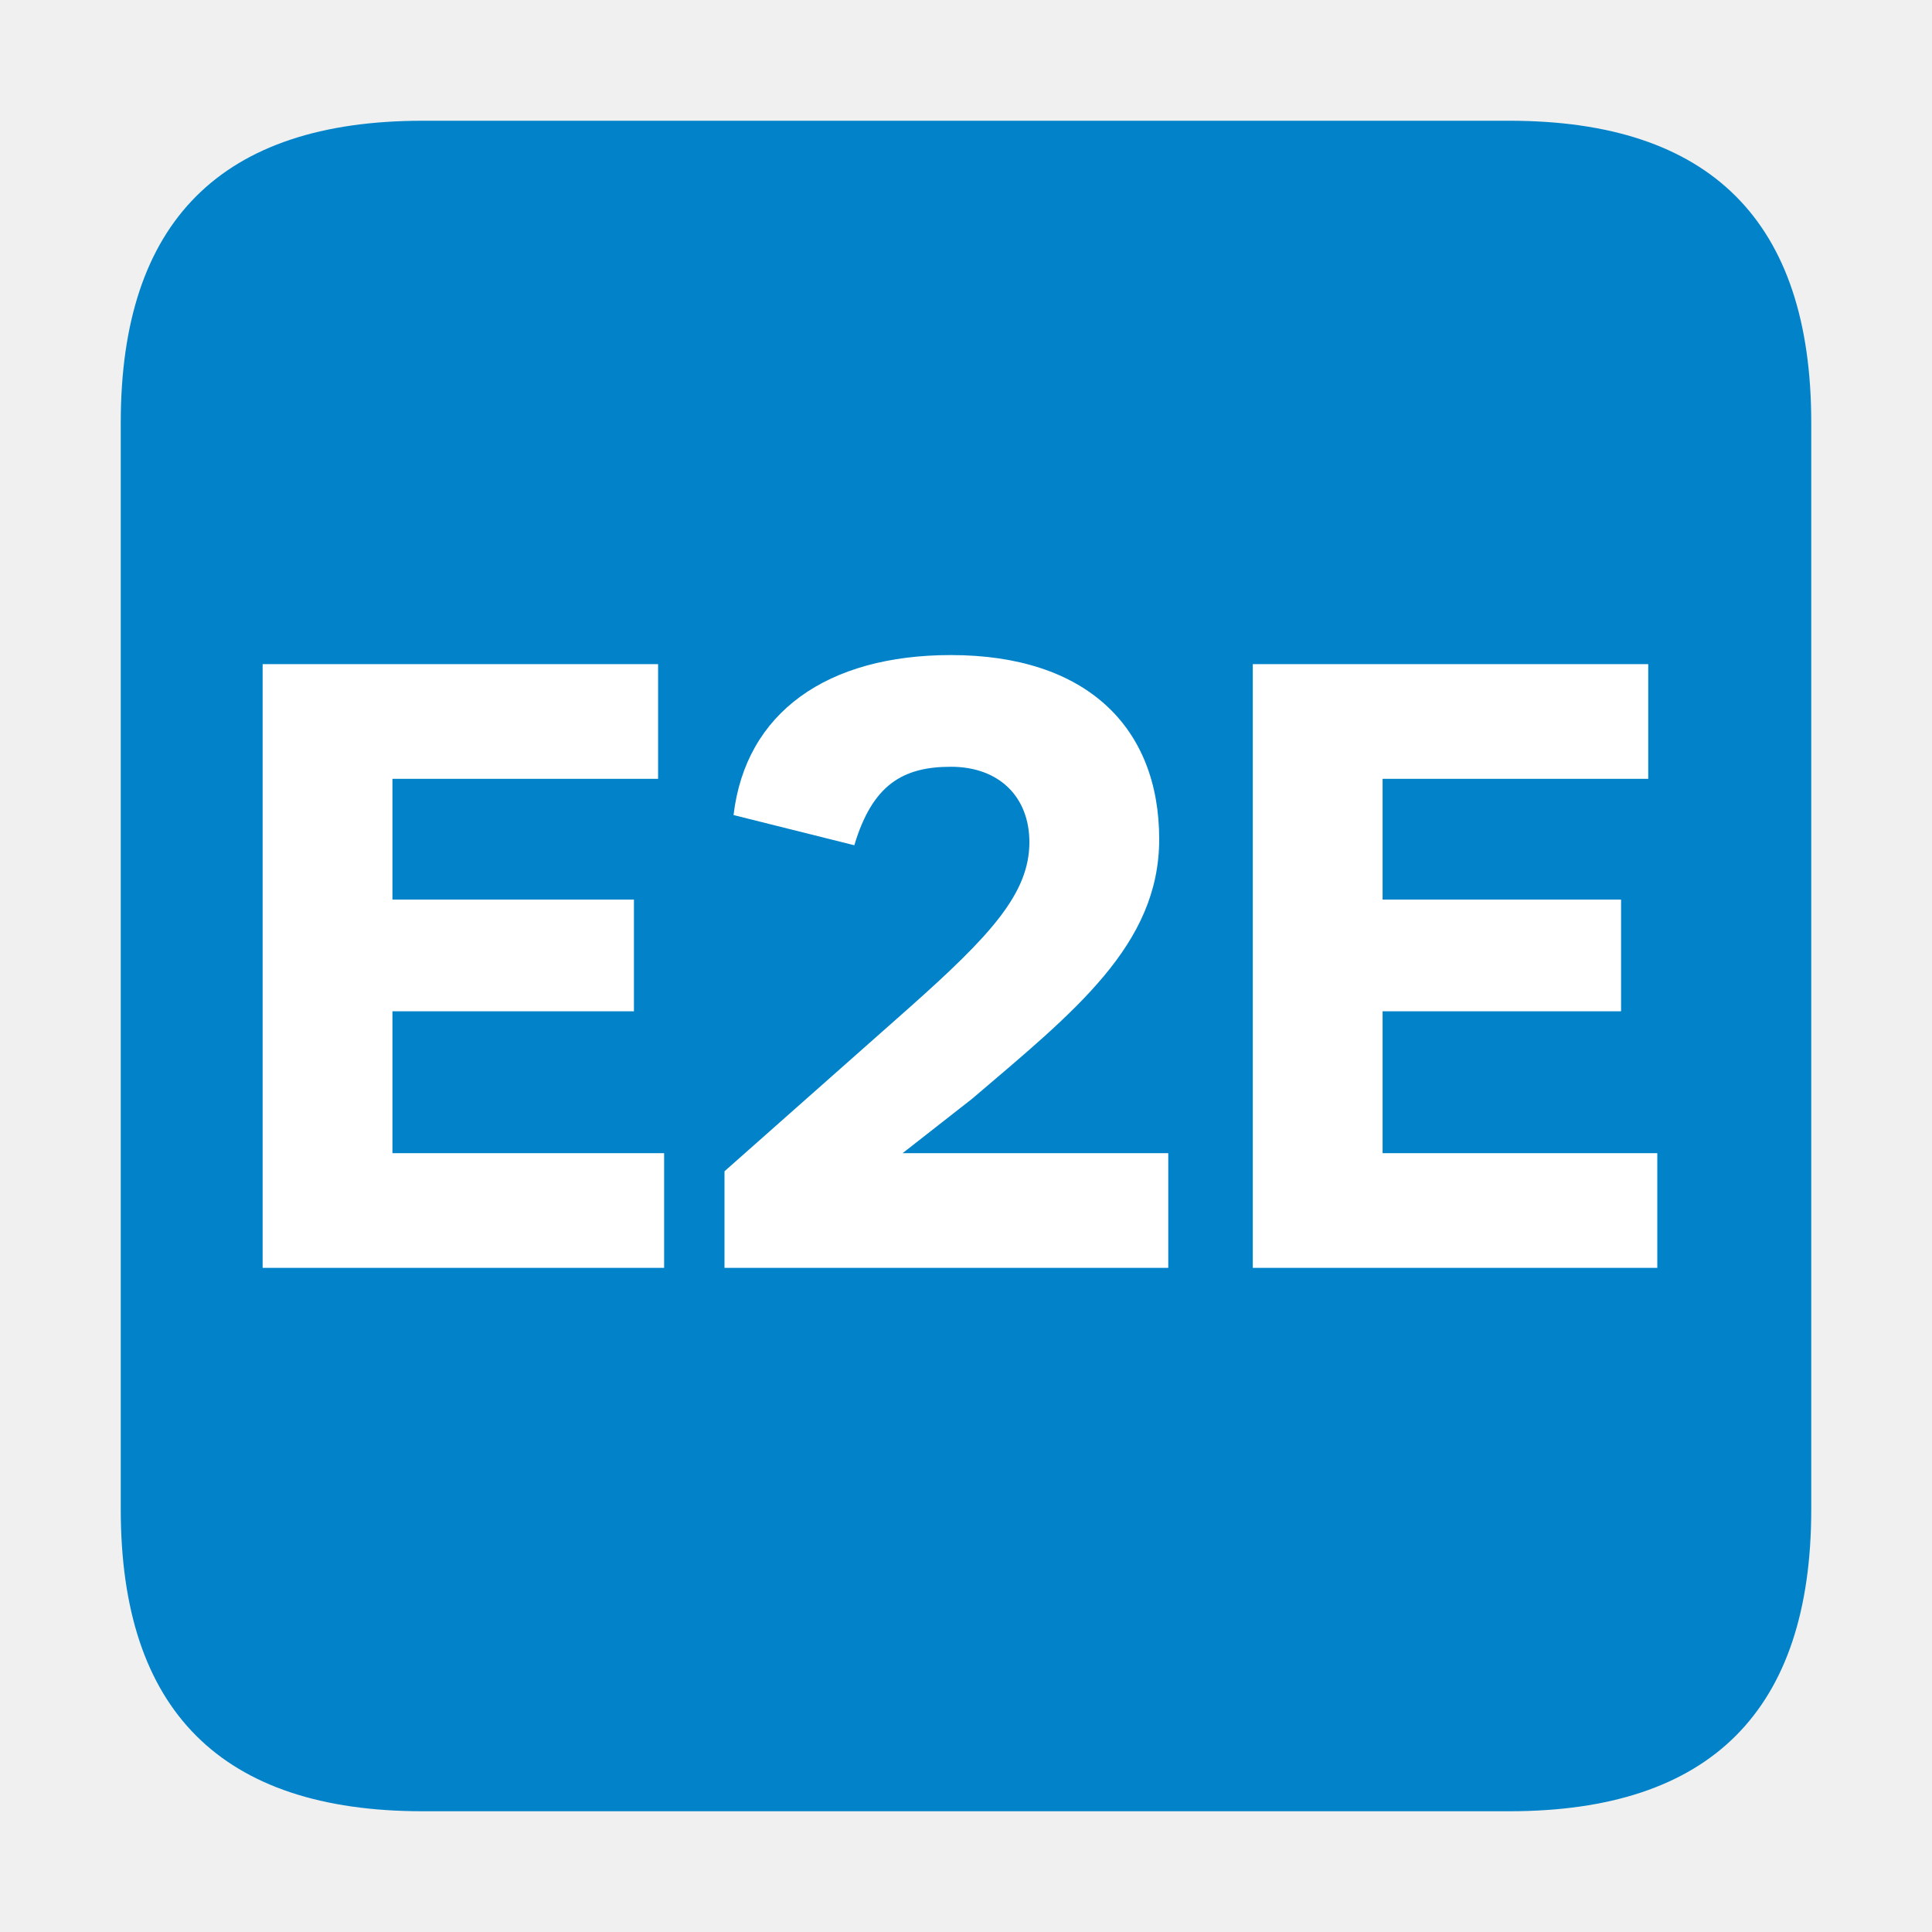
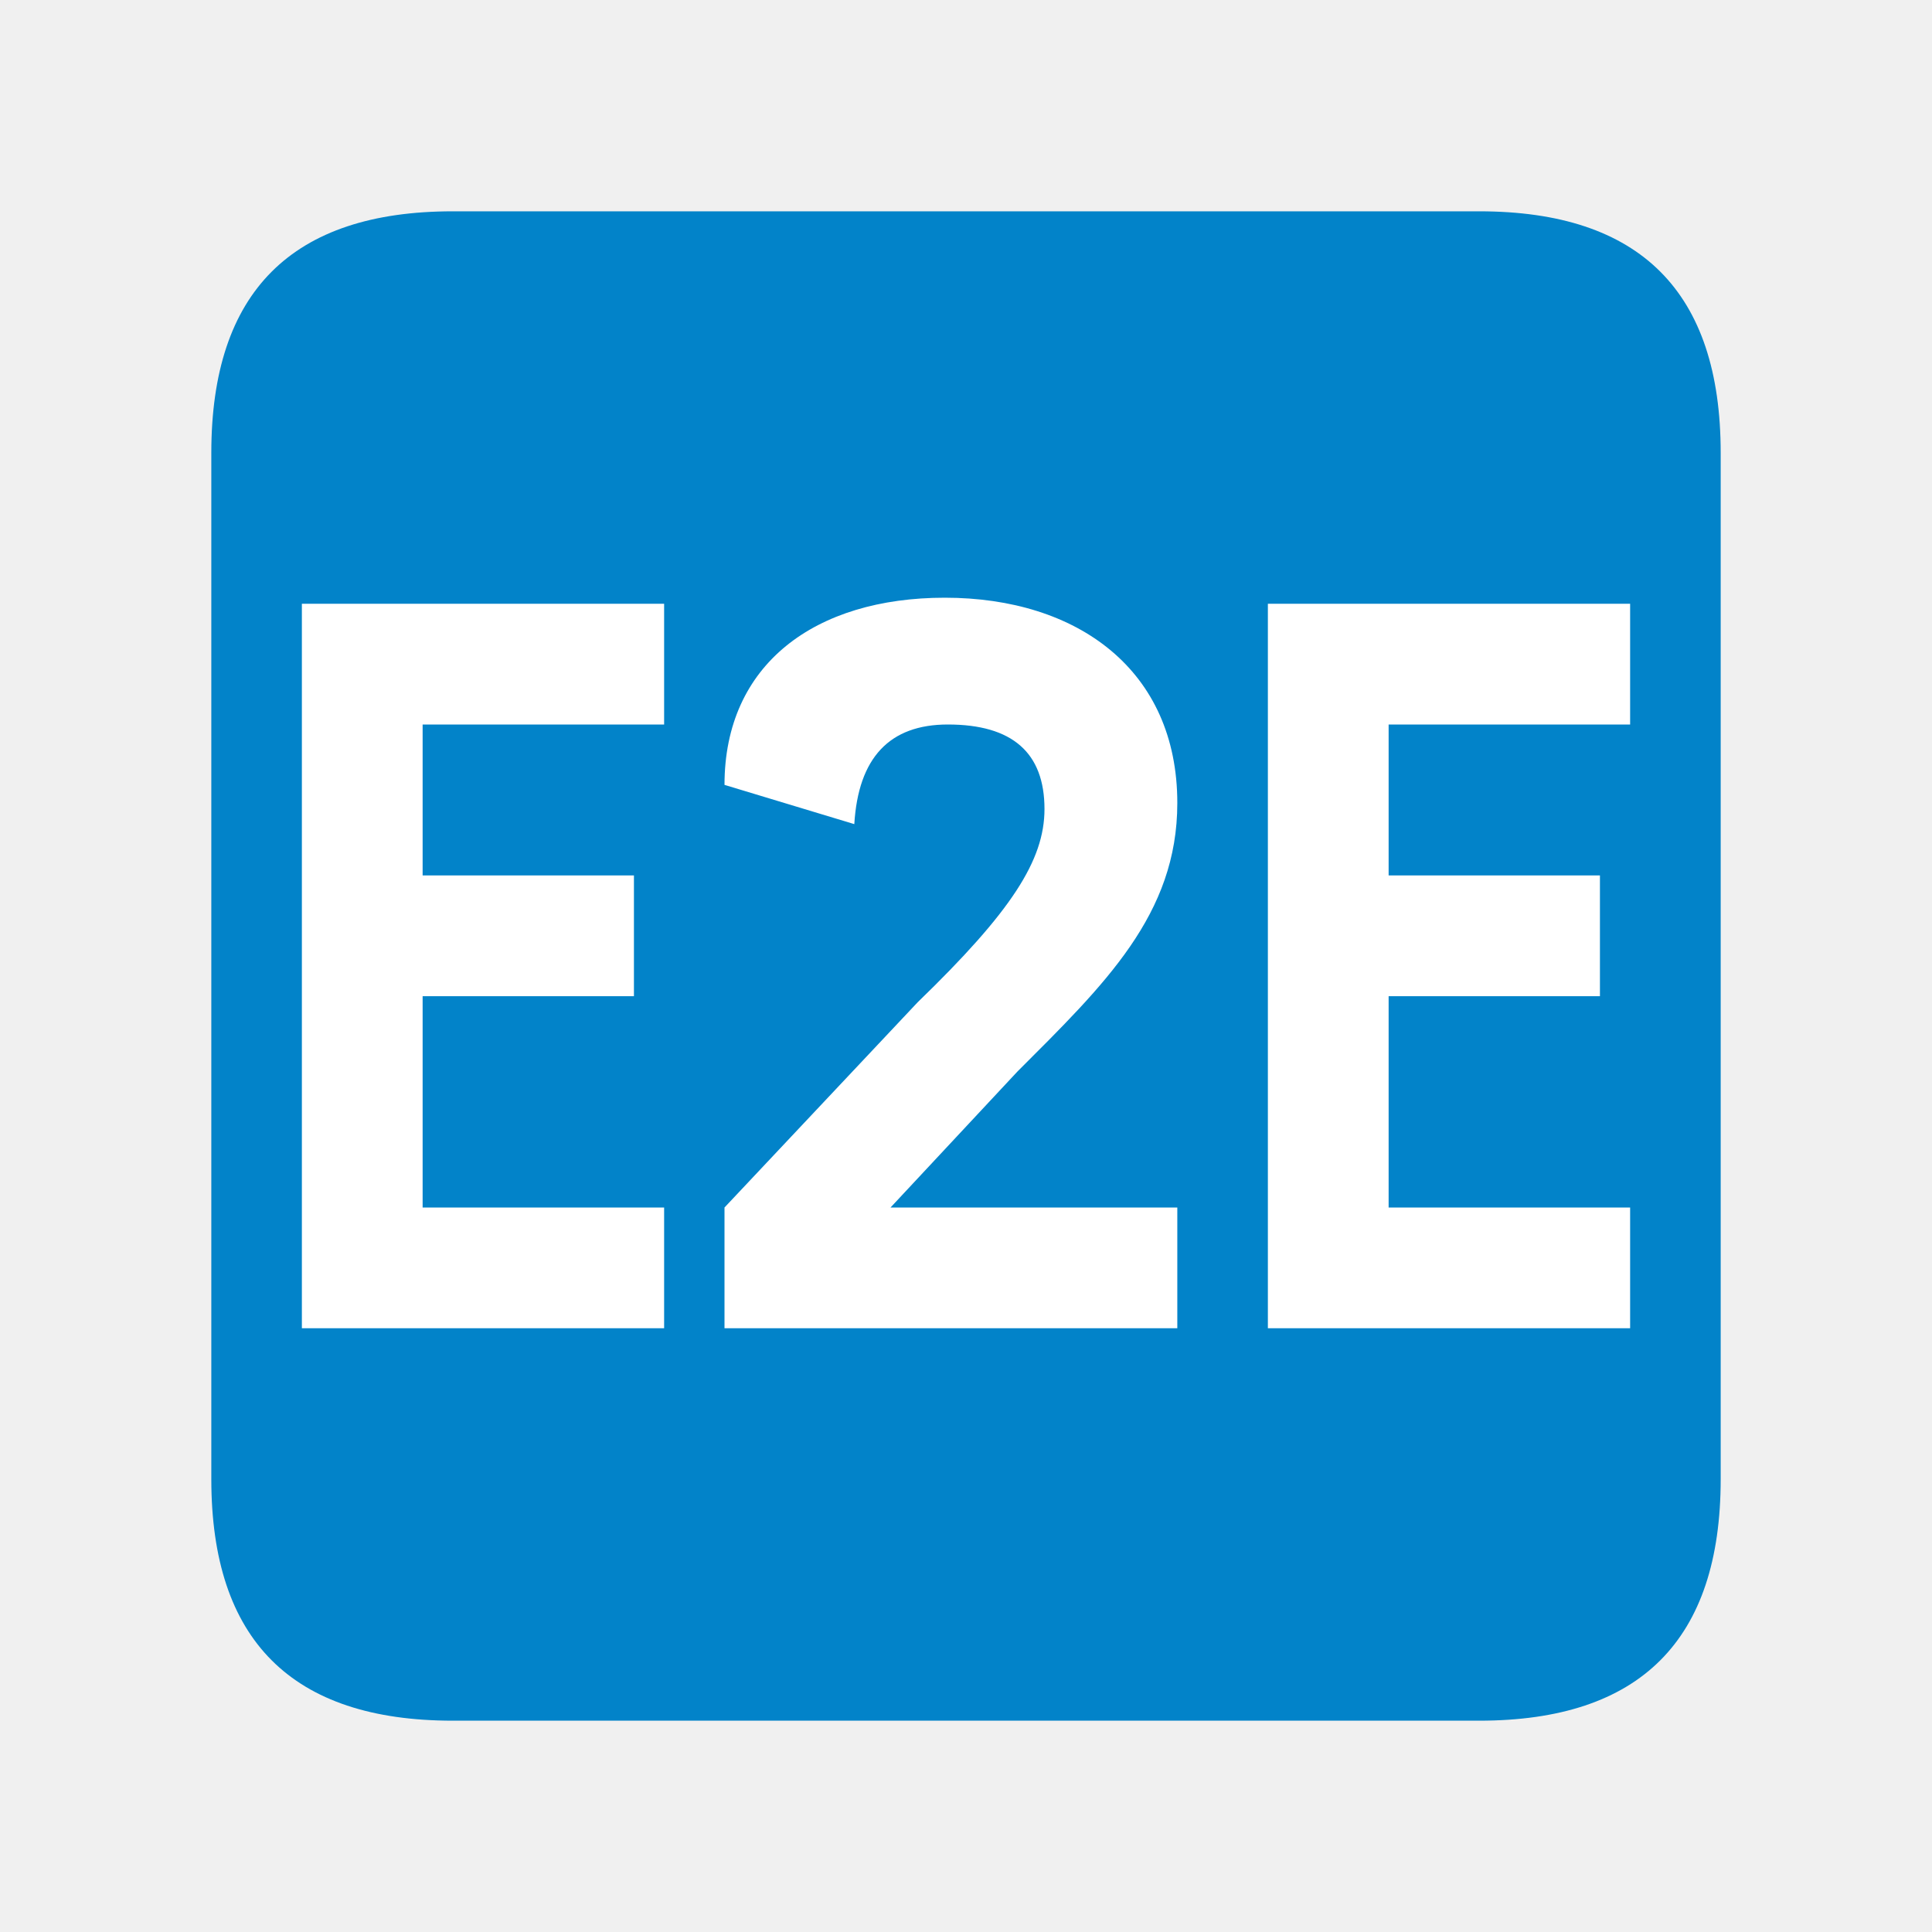
<svg xmlns="http://www.w3.org/2000/svg" viewBox="0 0 64 64">
-   <path d="M14 4H50Q60 4 60 14V50Q60 60 50 60H14Q4 60 4 50V14Q4 4 14 4Z" fill="#0283c9" />
-   <path d="M8.7 22H21.8V25.8H13V29.8H21V33.5H13V38.2H22V42H8.7Z M41.5 22H54.6V25.8H45.8V29.8H53.7V33.5H45.8V38.2H54.9V42H41.5Z M24.3 27C24.7 23.6 27.4 21.7 31.5 21.7 36 21.7 38.4 24.1 38.4 27.8 38.4 31.3 35.6 33.5 32.2 36.4L29.9 38.2H38.7V42H24V38.8L30.1 33.4C32.8 31 34.1 29.6 34.1 27.9 34.1 26.4 33.1 25.4 31.5 25.4 29.9 25.4 28.9 26 28.3 28Z" fill="#ffffff" />
+   <path d="M15 7H49Q57 7 57 15V49Q57 57 49 57H15Q7 57 7 49V15Q7 7 15 7Z" fill="#0283c9" />
+   <path d="M10 20H22V24H14V29H21V33H14V40H22V44H10Z M42 20H54V24H46V29H53V33H46V40H54V44H42Z M24 26C24 22 27 19.8 31.3 19.8 35.7 19.8 39 22.2 39 26.6 39 30.3 36.6 32.6 33.7 35.5L29.5 40H39V44H24V40L30.4 33.2C33.5 30.2 34.6 28.5 34.6 26.8Q34.6 24 31.4 24 28.5 24 28.3 27.3Z" fill="#ffffff" />
</svg>
